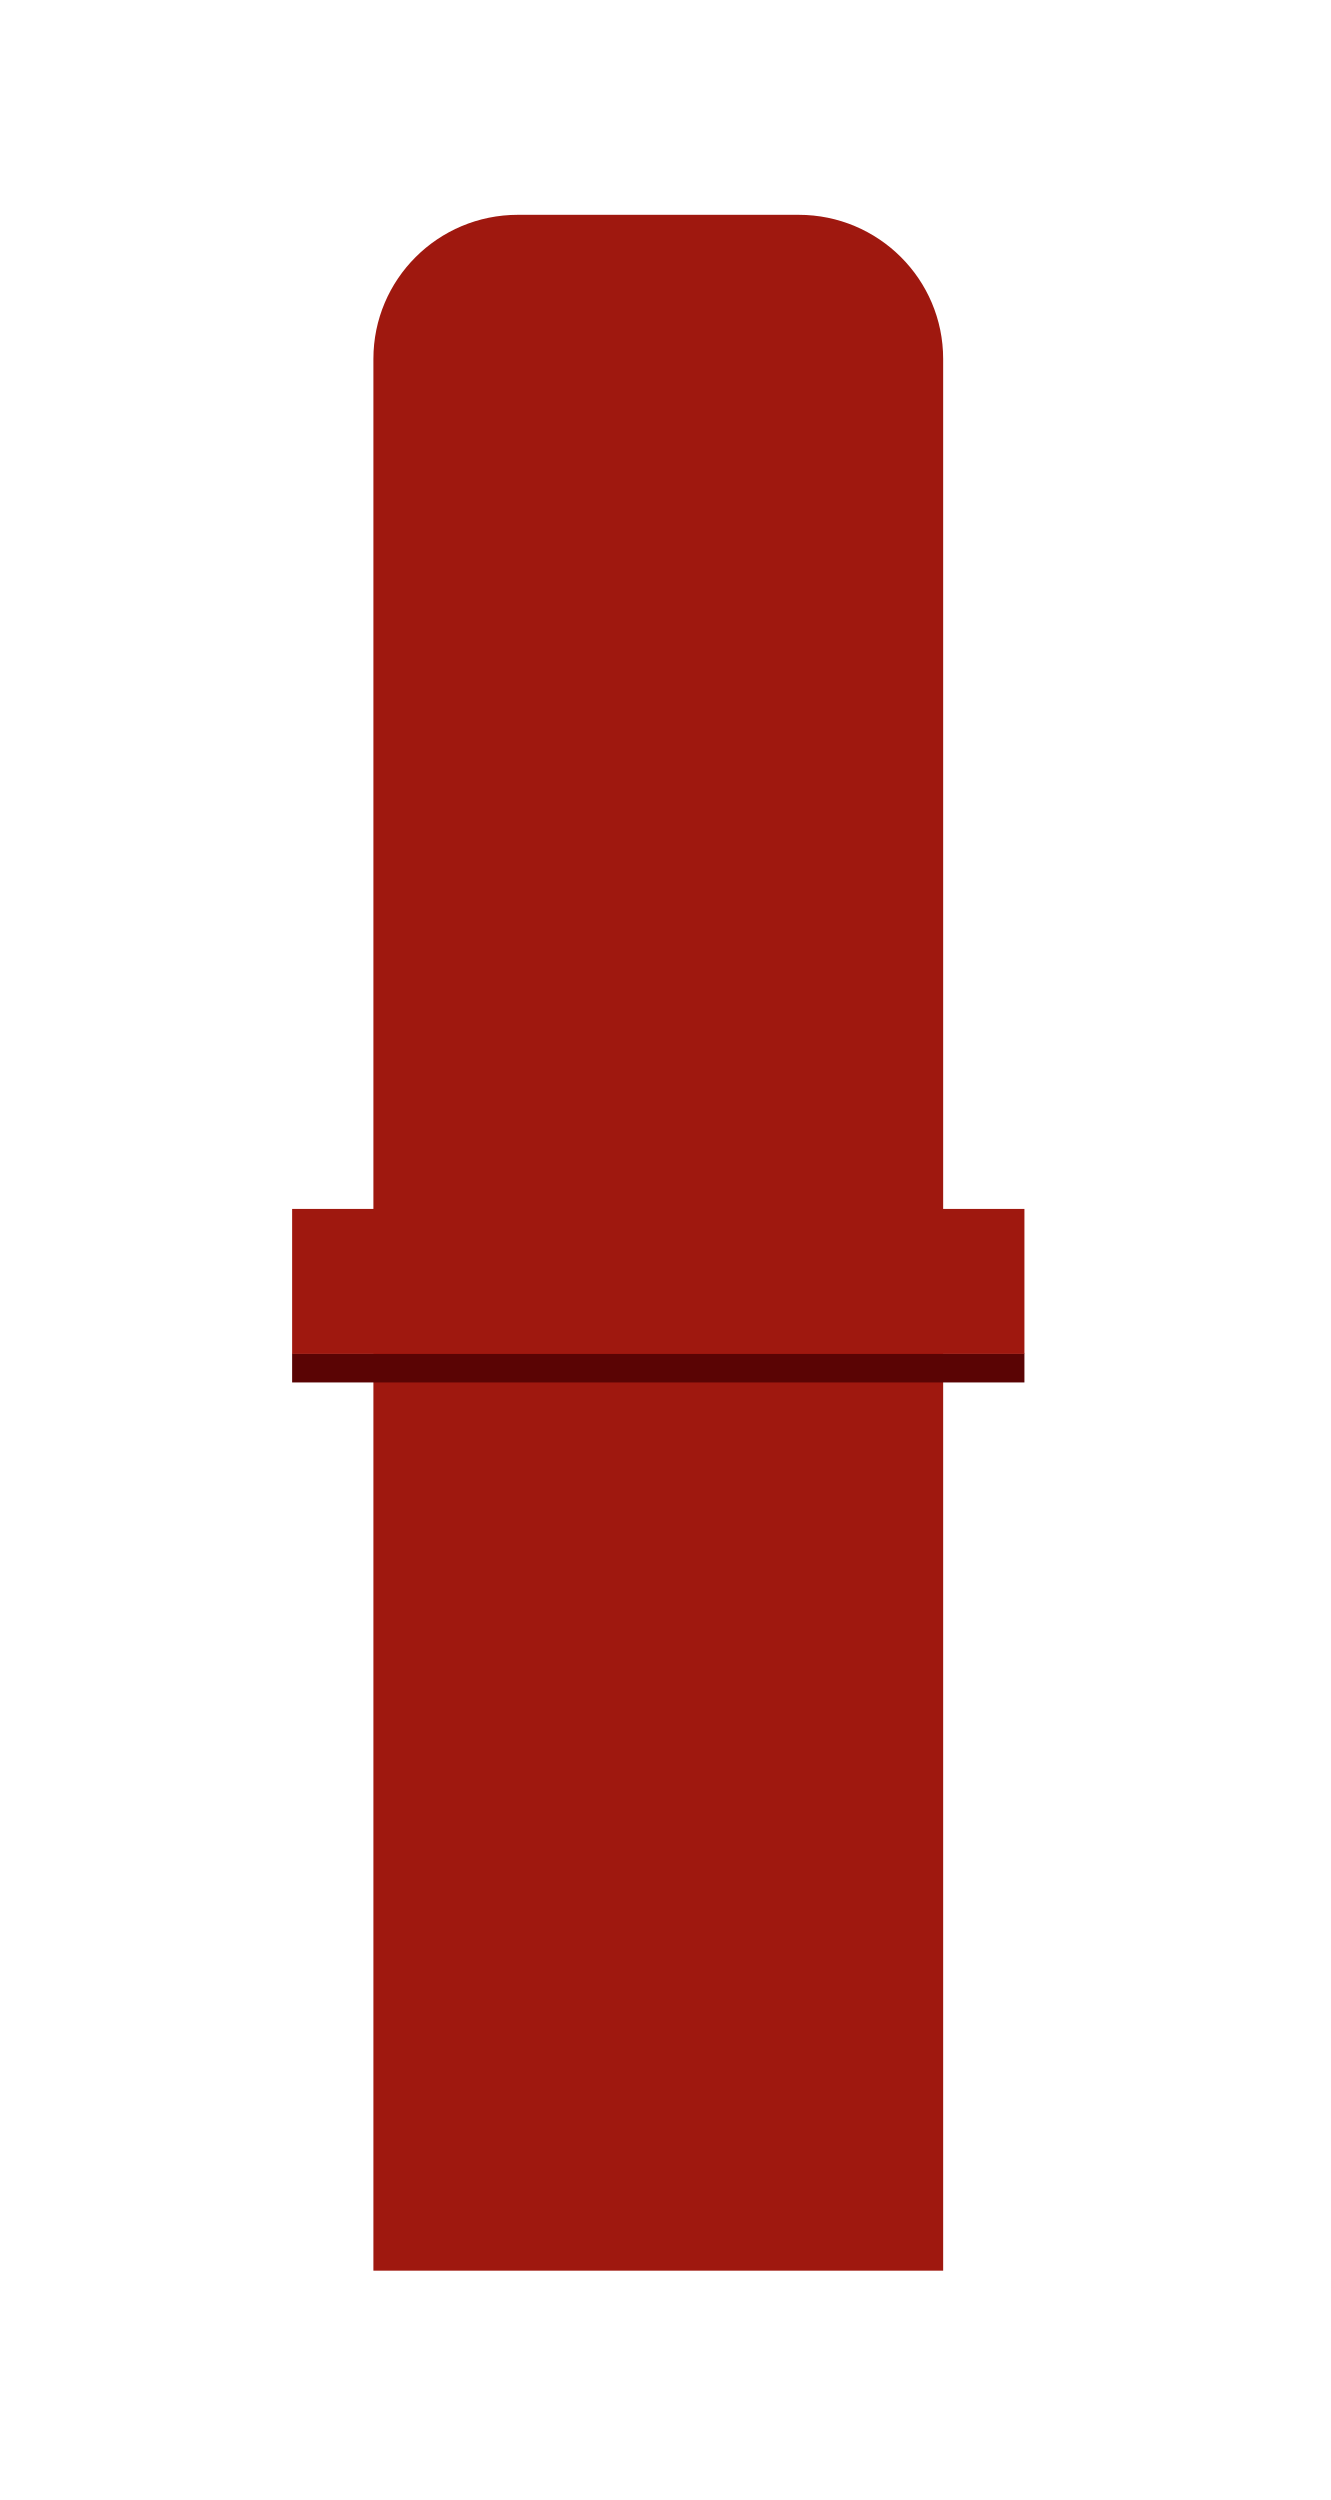
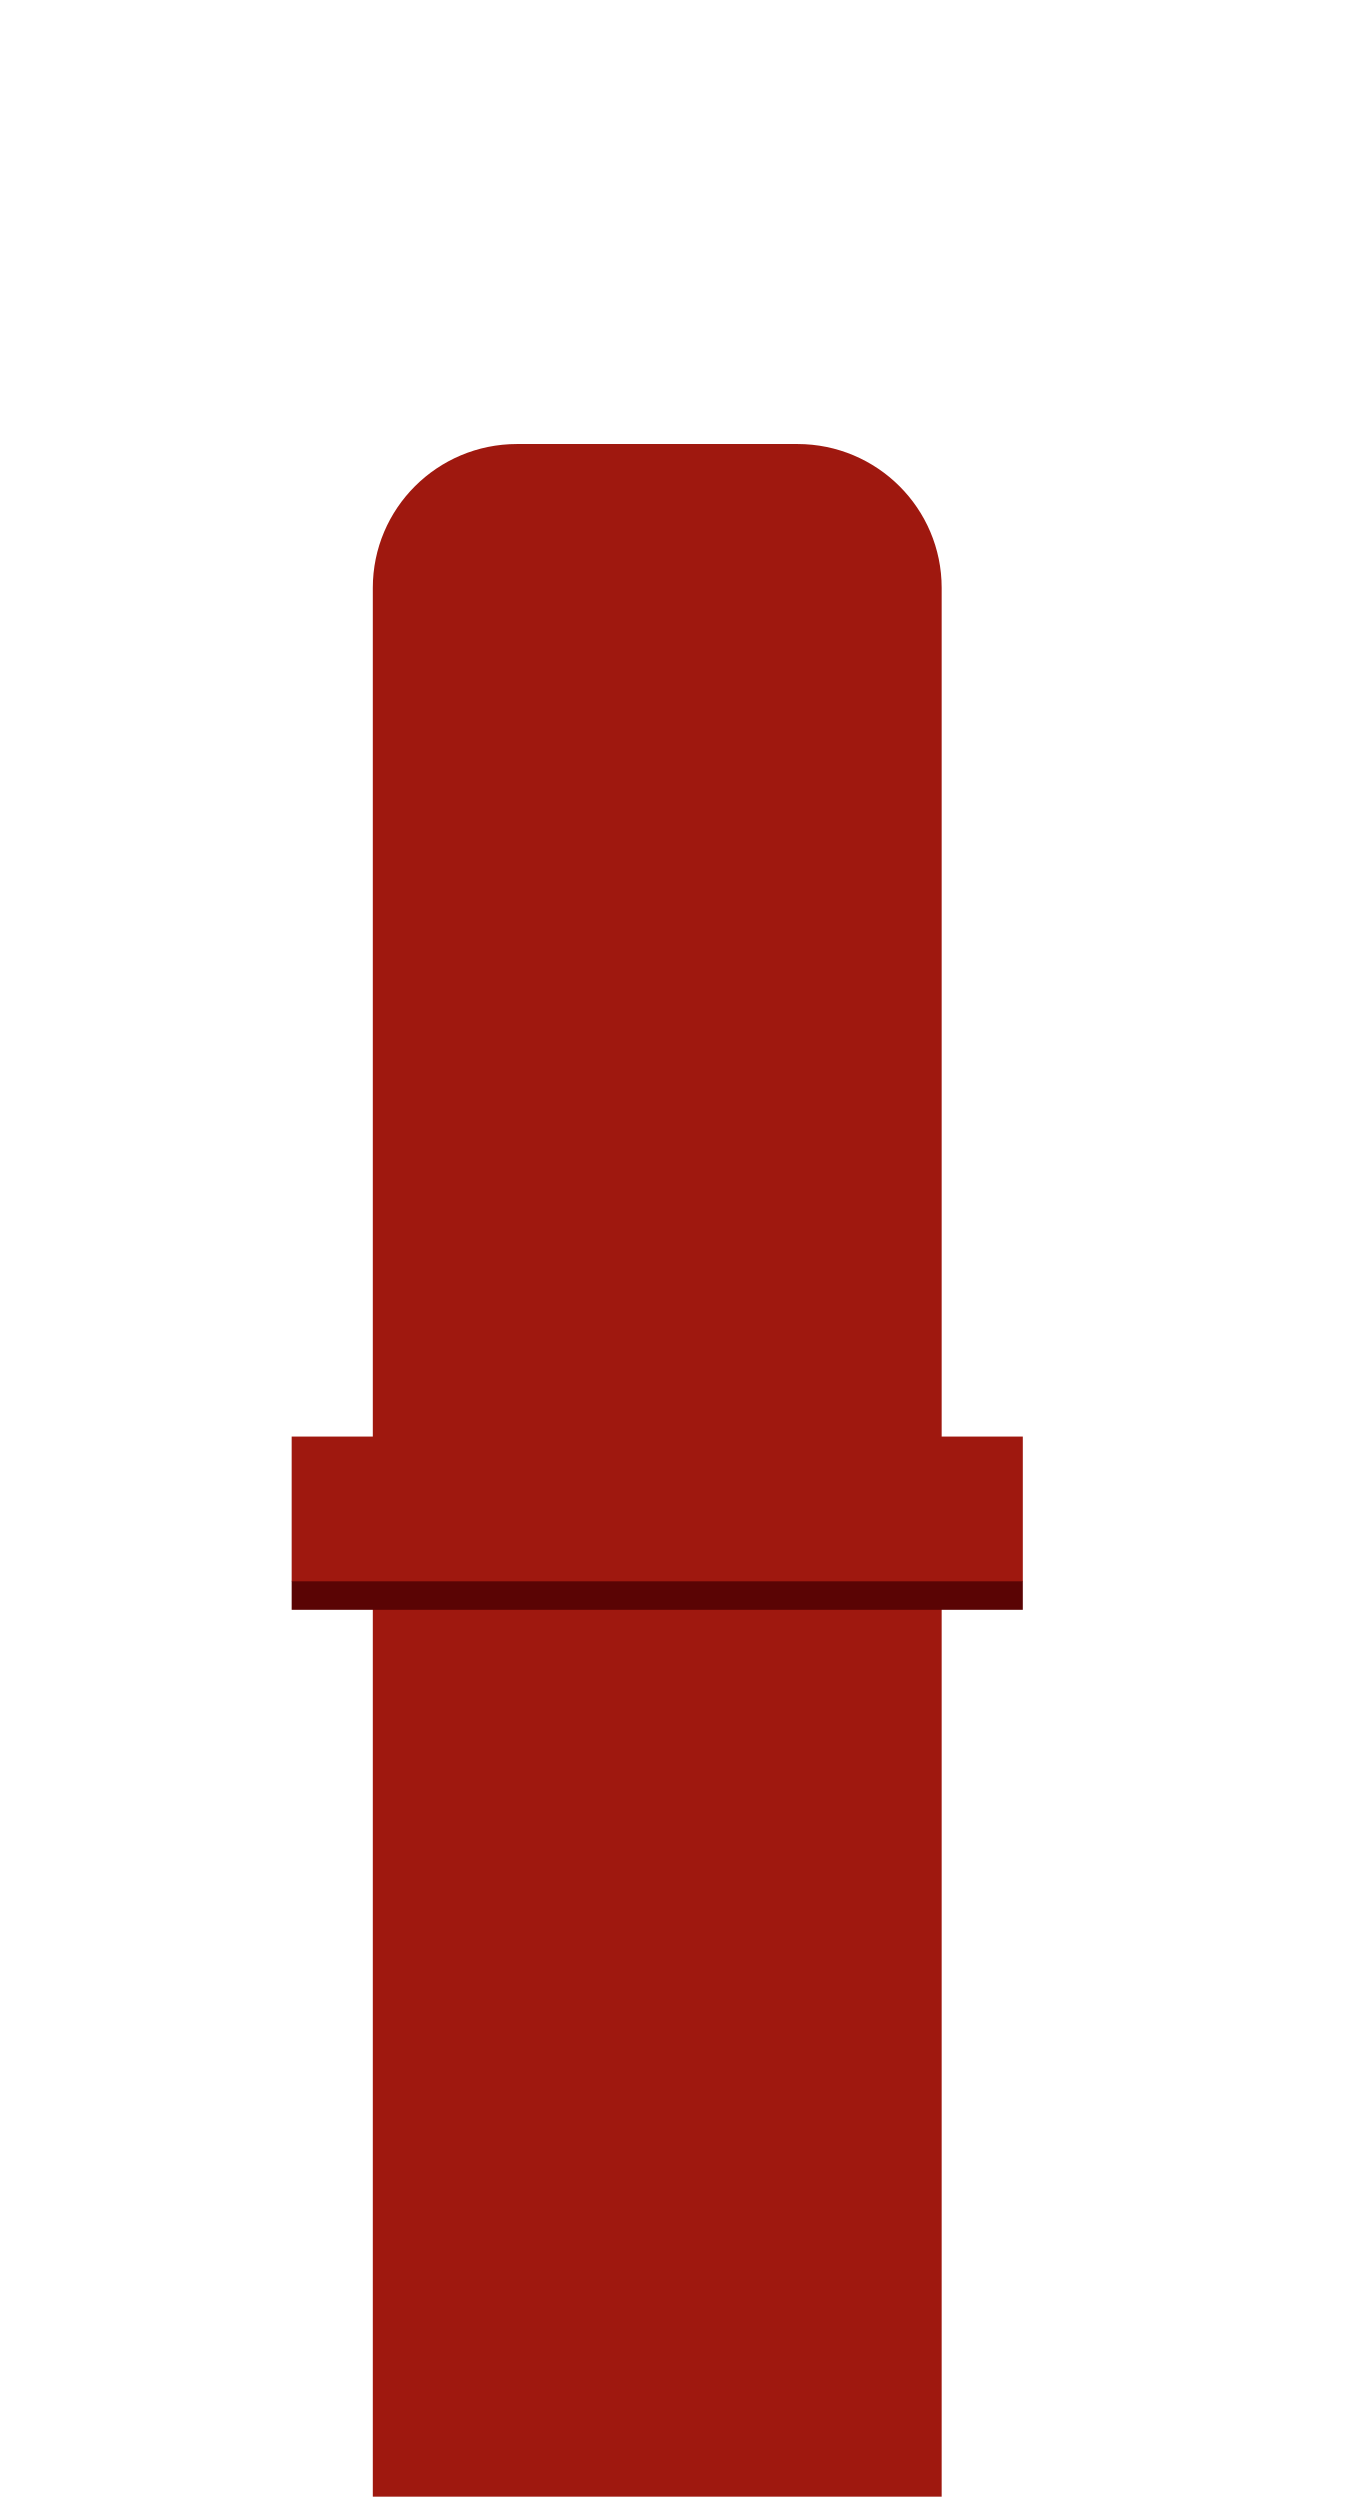
- <svg xmlns="http://www.w3.org/2000/svg" id="Layer_1" data-name="Layer 1" viewBox="0 0 30.29 56.91">
-   <defs>
-     <style>
-       .cls-1 {
-         fill: #9f180f;
-       }
- 
-       .cls-2 {
-         fill: #5a0404;
-       }
-     </style>
-   </defs>
-   <path class="cls-1" d="M11.79,4.89h6.39c1.82,0,3.29,1.47,3.29,3.28v43.52h-12.97V8.17C8.5,6.36,9.97,4.89,11.79,4.89Z" />
-   <rect class="cls-2" x="6.65" y="30.81" width="16.67" height=".66" />
-   <rect class="cls-1" x="6.65" y="27.52" width="16.67" height="3.3" />
+ <svg xmlns="http://www.w3.org/2000/svg" width="100%" height="100%" viewBox="0 0 31 57" version="1.1" xml:space="preserve" style="fill-rule:evenodd;clip-rule:evenodd;stroke-linejoin:round;stroke-miterlimit:2;">
+   <g transform="matrix(1,0,0,1,0,5.233644)">
+     <path d="M11.79,4.89L18.18,4.89C20,4.89 21.47,6.36 21.47,8.17L21.47,51.69L8.5,51.69L8.5,8.17C8.5,6.36 9.97,4.89 11.79,4.89Z" style="fill:rgb(159,24,15);fill-rule:nonzero;" />
+   </g>
+   <g transform="matrix(1,0,0,1,0,5.233644)">
+     <rect x="6.65" y="30.81" width="16.67" height="0.66" style="fill:rgb(90,4,4);" />
+   </g>
+   <g transform="matrix(1,0,0,1,0,5.233644)">
+     <rect x="6.65" y="27.52" width="16.67" height="3.3" style="fill:rgb(159,24,15);" />
+   </g>
</svg>
